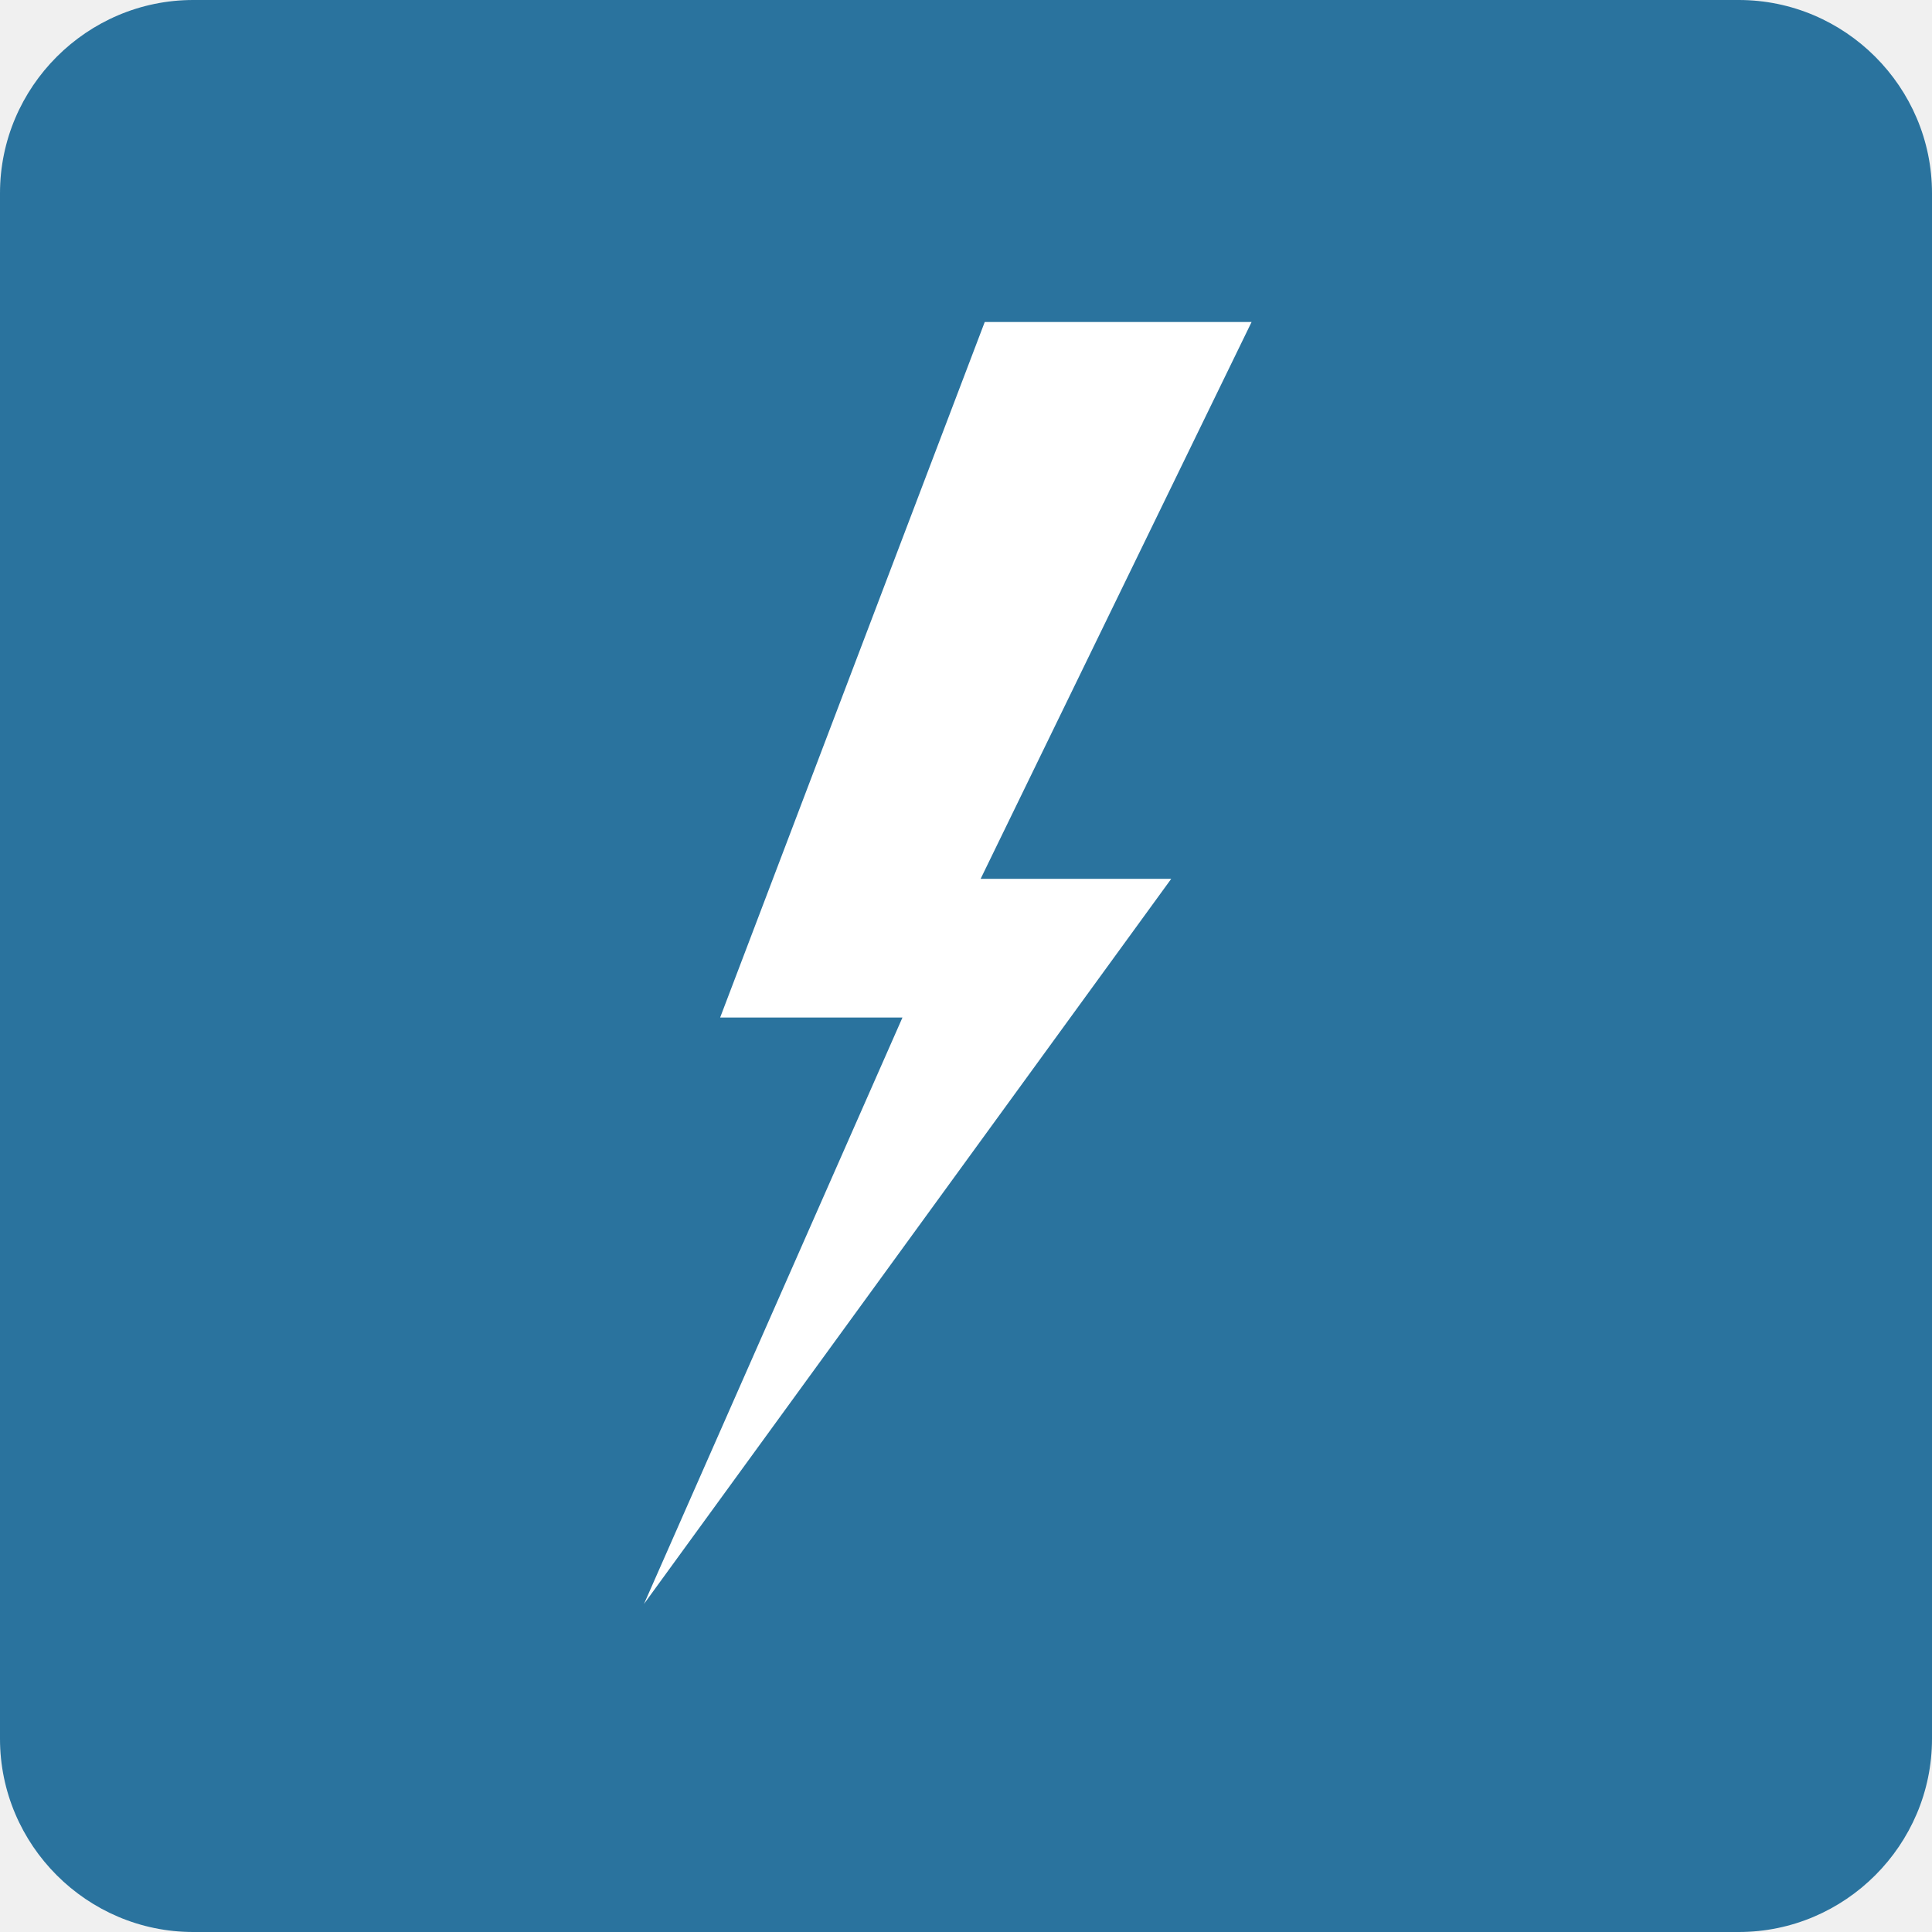
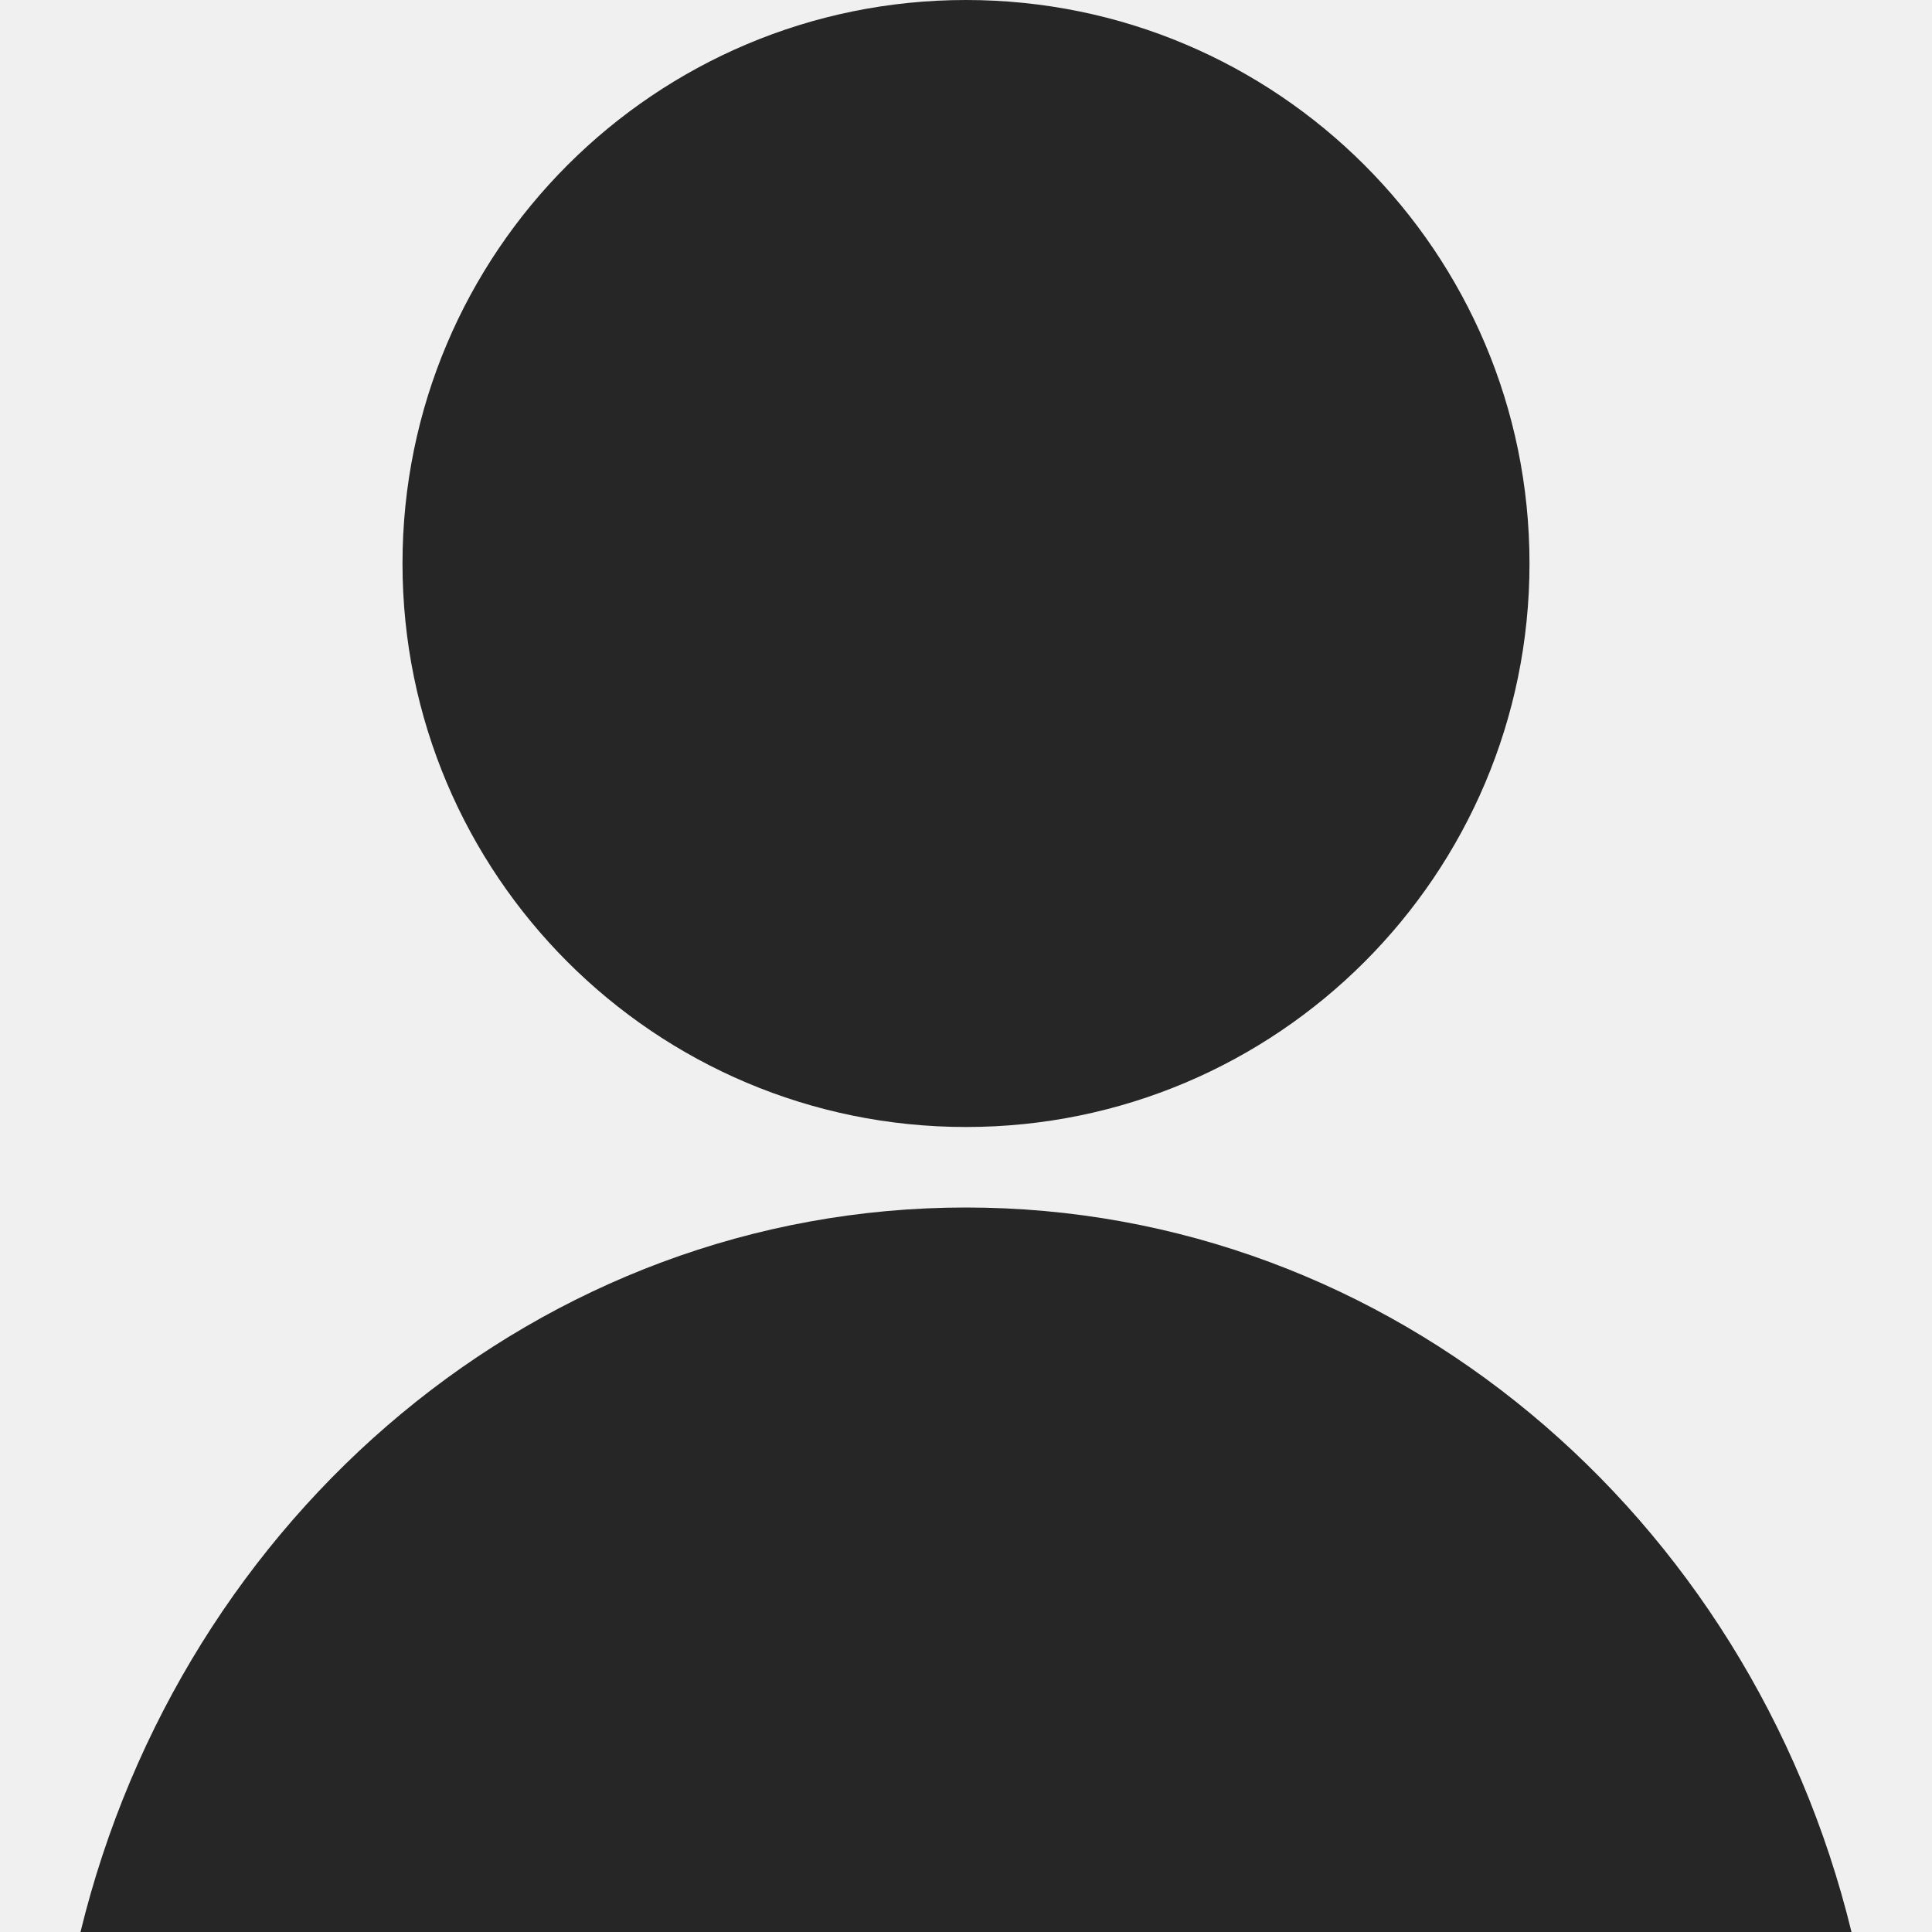
- <svg xmlns="http://www.w3.org/2000/svg" width="120px" height="120px" viewBox="0 0 120 120" version="1.1">
+ <svg xmlns="http://www.w3.org/2000/svg" width="24px" height="24px" viewBox="0 0 24 24" version="1.1">
  <g stroke="none" stroke-width="1" fill="none" fill-rule="evenodd">
-     <path d="M120,108 C120,114.6 114.6,120 108,120 L12,120 C5.4,120 0,114.6 0,108 L0,12 C0,5.4 5.4,0 12,0 L108,0 C114.6,0 120,5.4 120,12 L120,108 L120,108 Z" id="Shape" fill="#2A739E" />
-     <path d="M77.738,20 L61.164,20 L44.73,63.2 L56.054,63.2 L40,99.623 L72.746,54.587 L60.908,54.587 L77.738,20 Z" id="Path-1" fill="#FFFFFF" />
+     <path d="M12 14C15.866 14 19 10.866 19 7C19 3.134 15.866 0 12 0C8.134 0 5 3.134 5 7C5 10.866 8.134 14 12 14ZM12 15C17.292 15 21.739 18.824 23 24H1C2.261 18.824 6.708 15 12 15Z" fill="#262626" />
  </g>
</svg>
